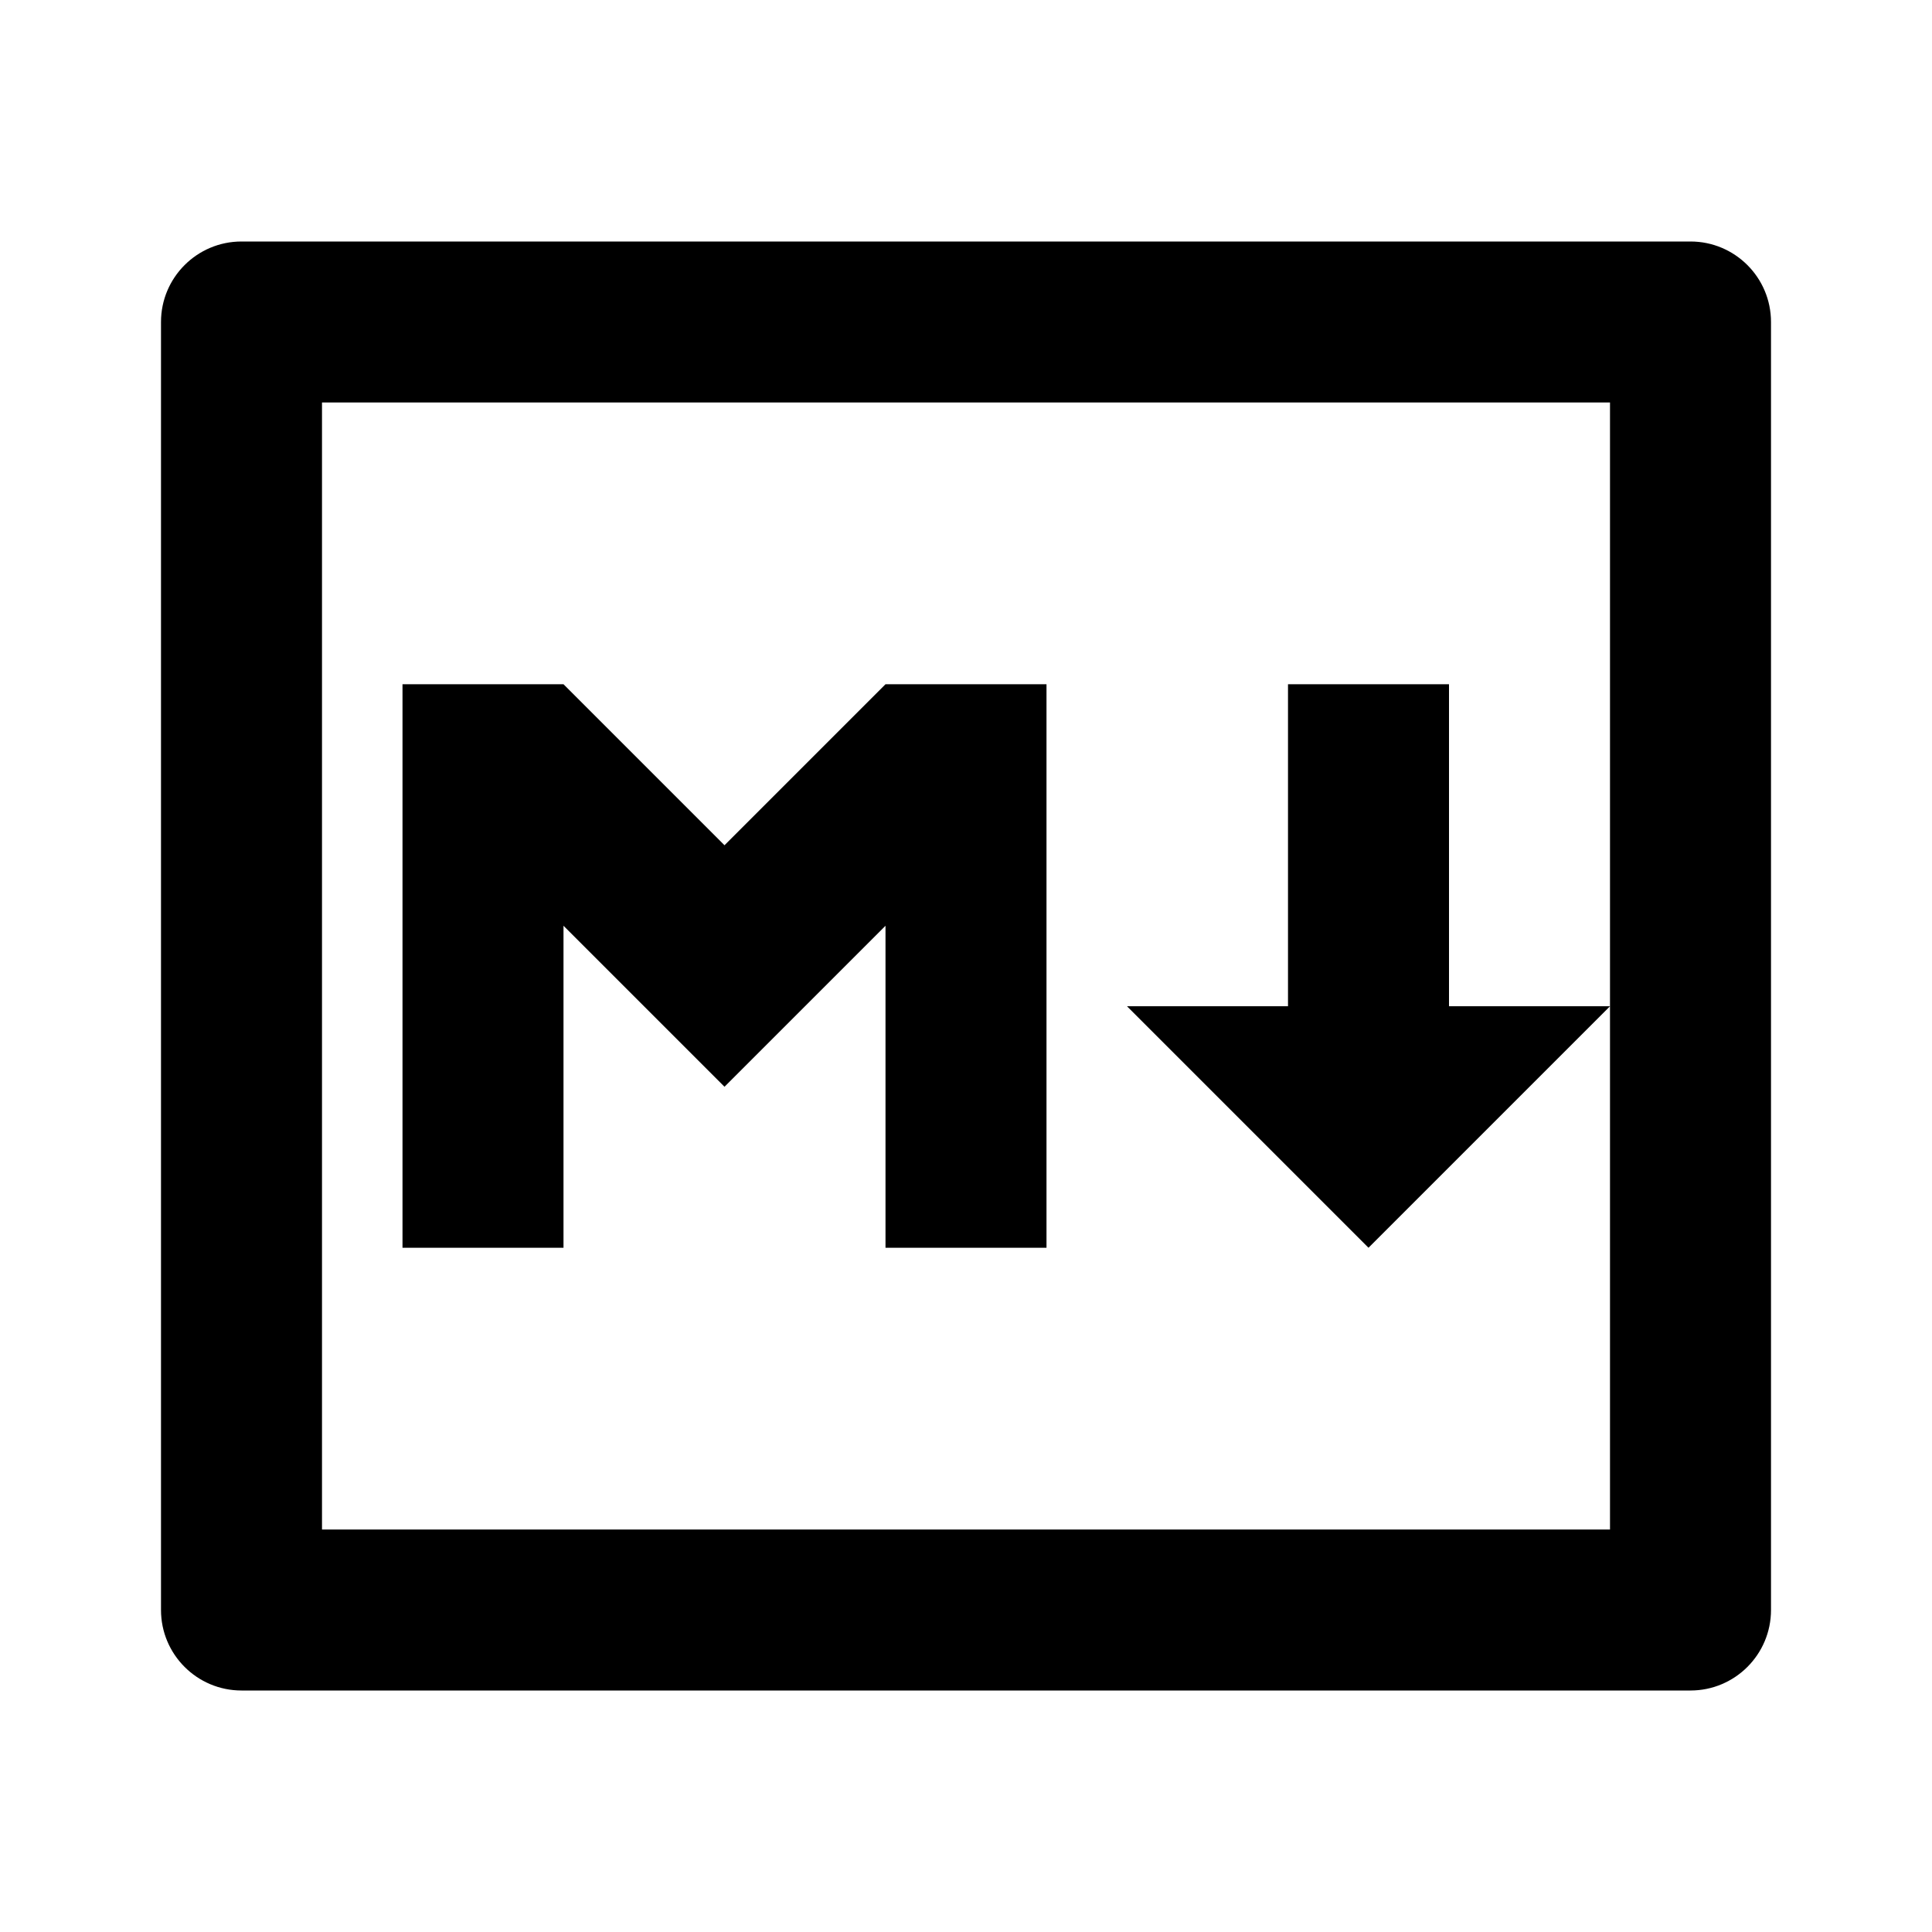
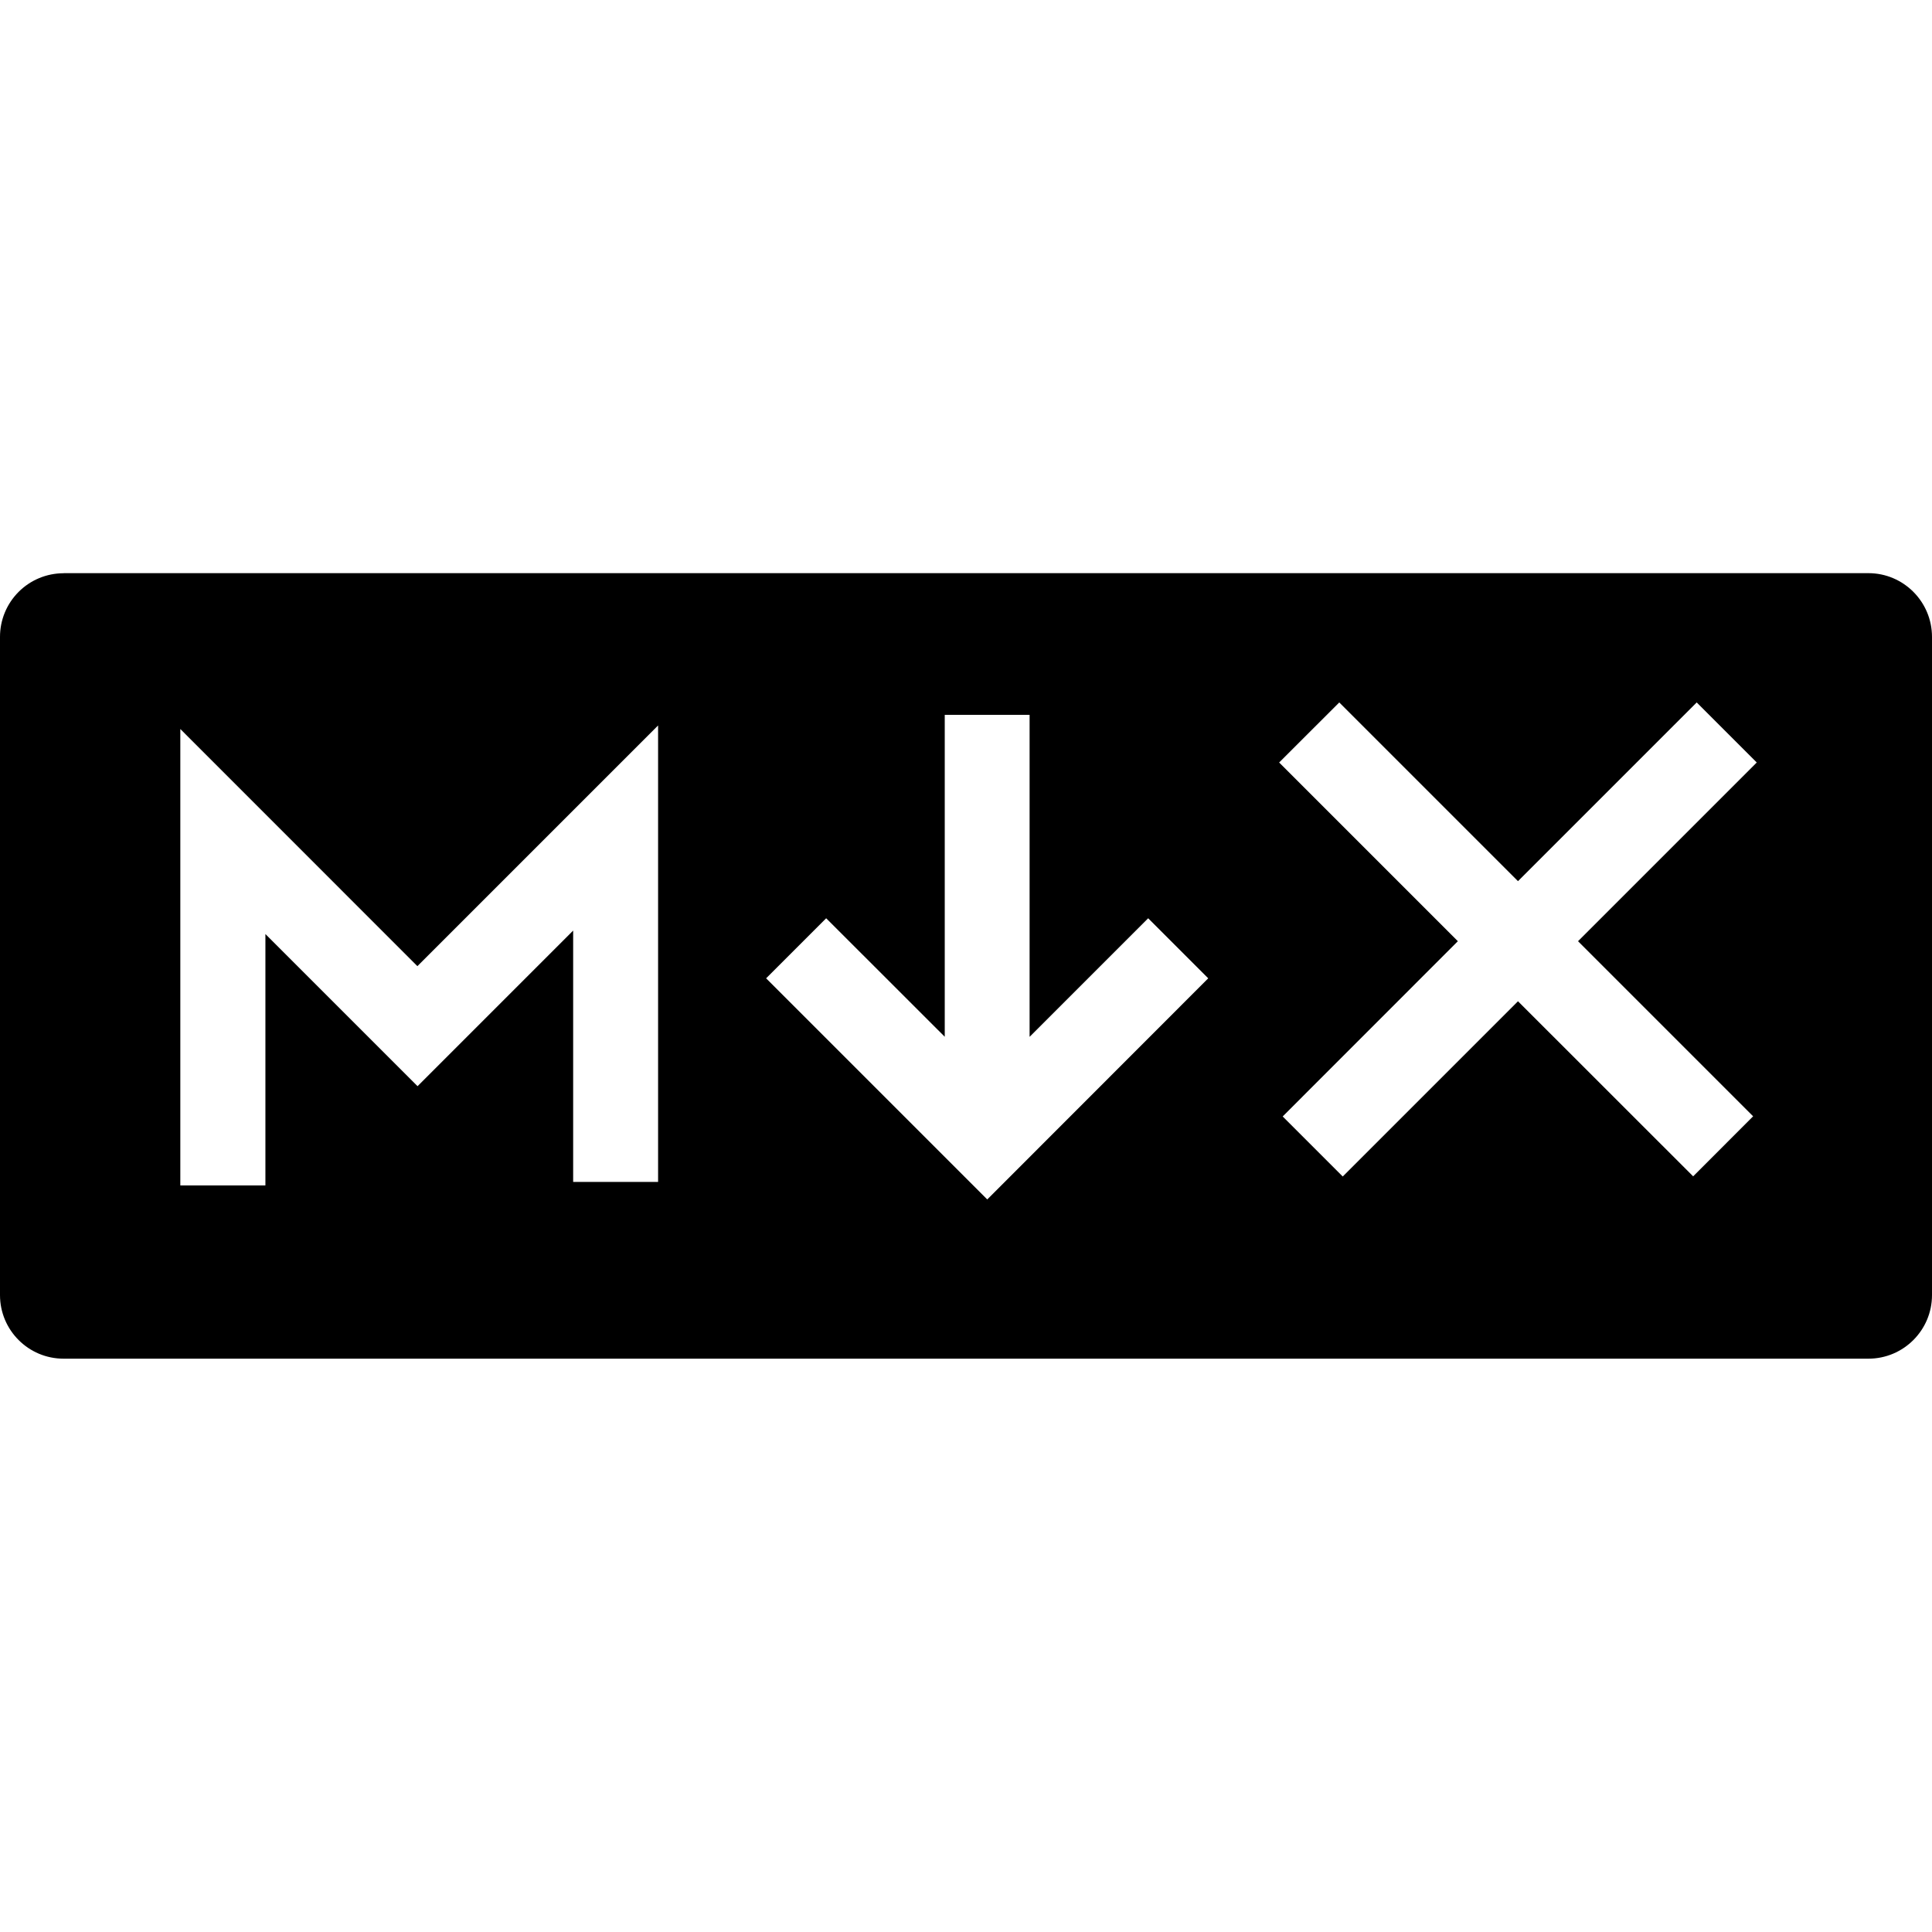
- <svg xmlns="http://www.w3.org/2000/svg" viewBox="0 0 24 24">
-   <path d="M3 3H21C21.552 3 22 3.448 22 4V20C22 20.552 21.552 21 21 21H3C2.448 21 2 20.552 2 20V4C2 3.448 2.448 3 3 3ZM4 5V19H20V5H4ZM7 15.5H5V8.5H7L9 10.5L11 8.5H13V15.5H11V11.5L9 13.5L7 11.5V15.5ZM18 12.5H20L17 15.5L14 12.5H16V8.5H18V12.5Z" />
+ <svg xmlns="http://www.w3.org/2000/svg" role="img" viewBox="0 0 24 24">
+   <path d="M.79 7.12h22.42c.436 0 .79.355.79.792v8.176c0 .436-.354.79-.79.79H.79a.79.79 0 0 1-.79-.79V7.912a.79.79 0 0 1 .79-.791V7.12Zm2.507 7.605v-3.122l1.89 1.89L7.12 11.56v3.122h1.055v-5.67l-2.99 2.99L2.24 9.056v5.67h1.055v-.001Zm8.44-1.845-1.474-1.473-.746.746 2.747 2.747 2.745-2.747-.746-.746-1.473 1.473v-4h-1.054v4Zm10.041.987-2.175-2.175 2.22-2.22-.746-.746-2.22 2.22-2.22-2.22-.747.746 2.22 2.22-2.176 2.177.746.746 2.177-2.177 2.176 2.175.745-.746Z" />
</svg>
